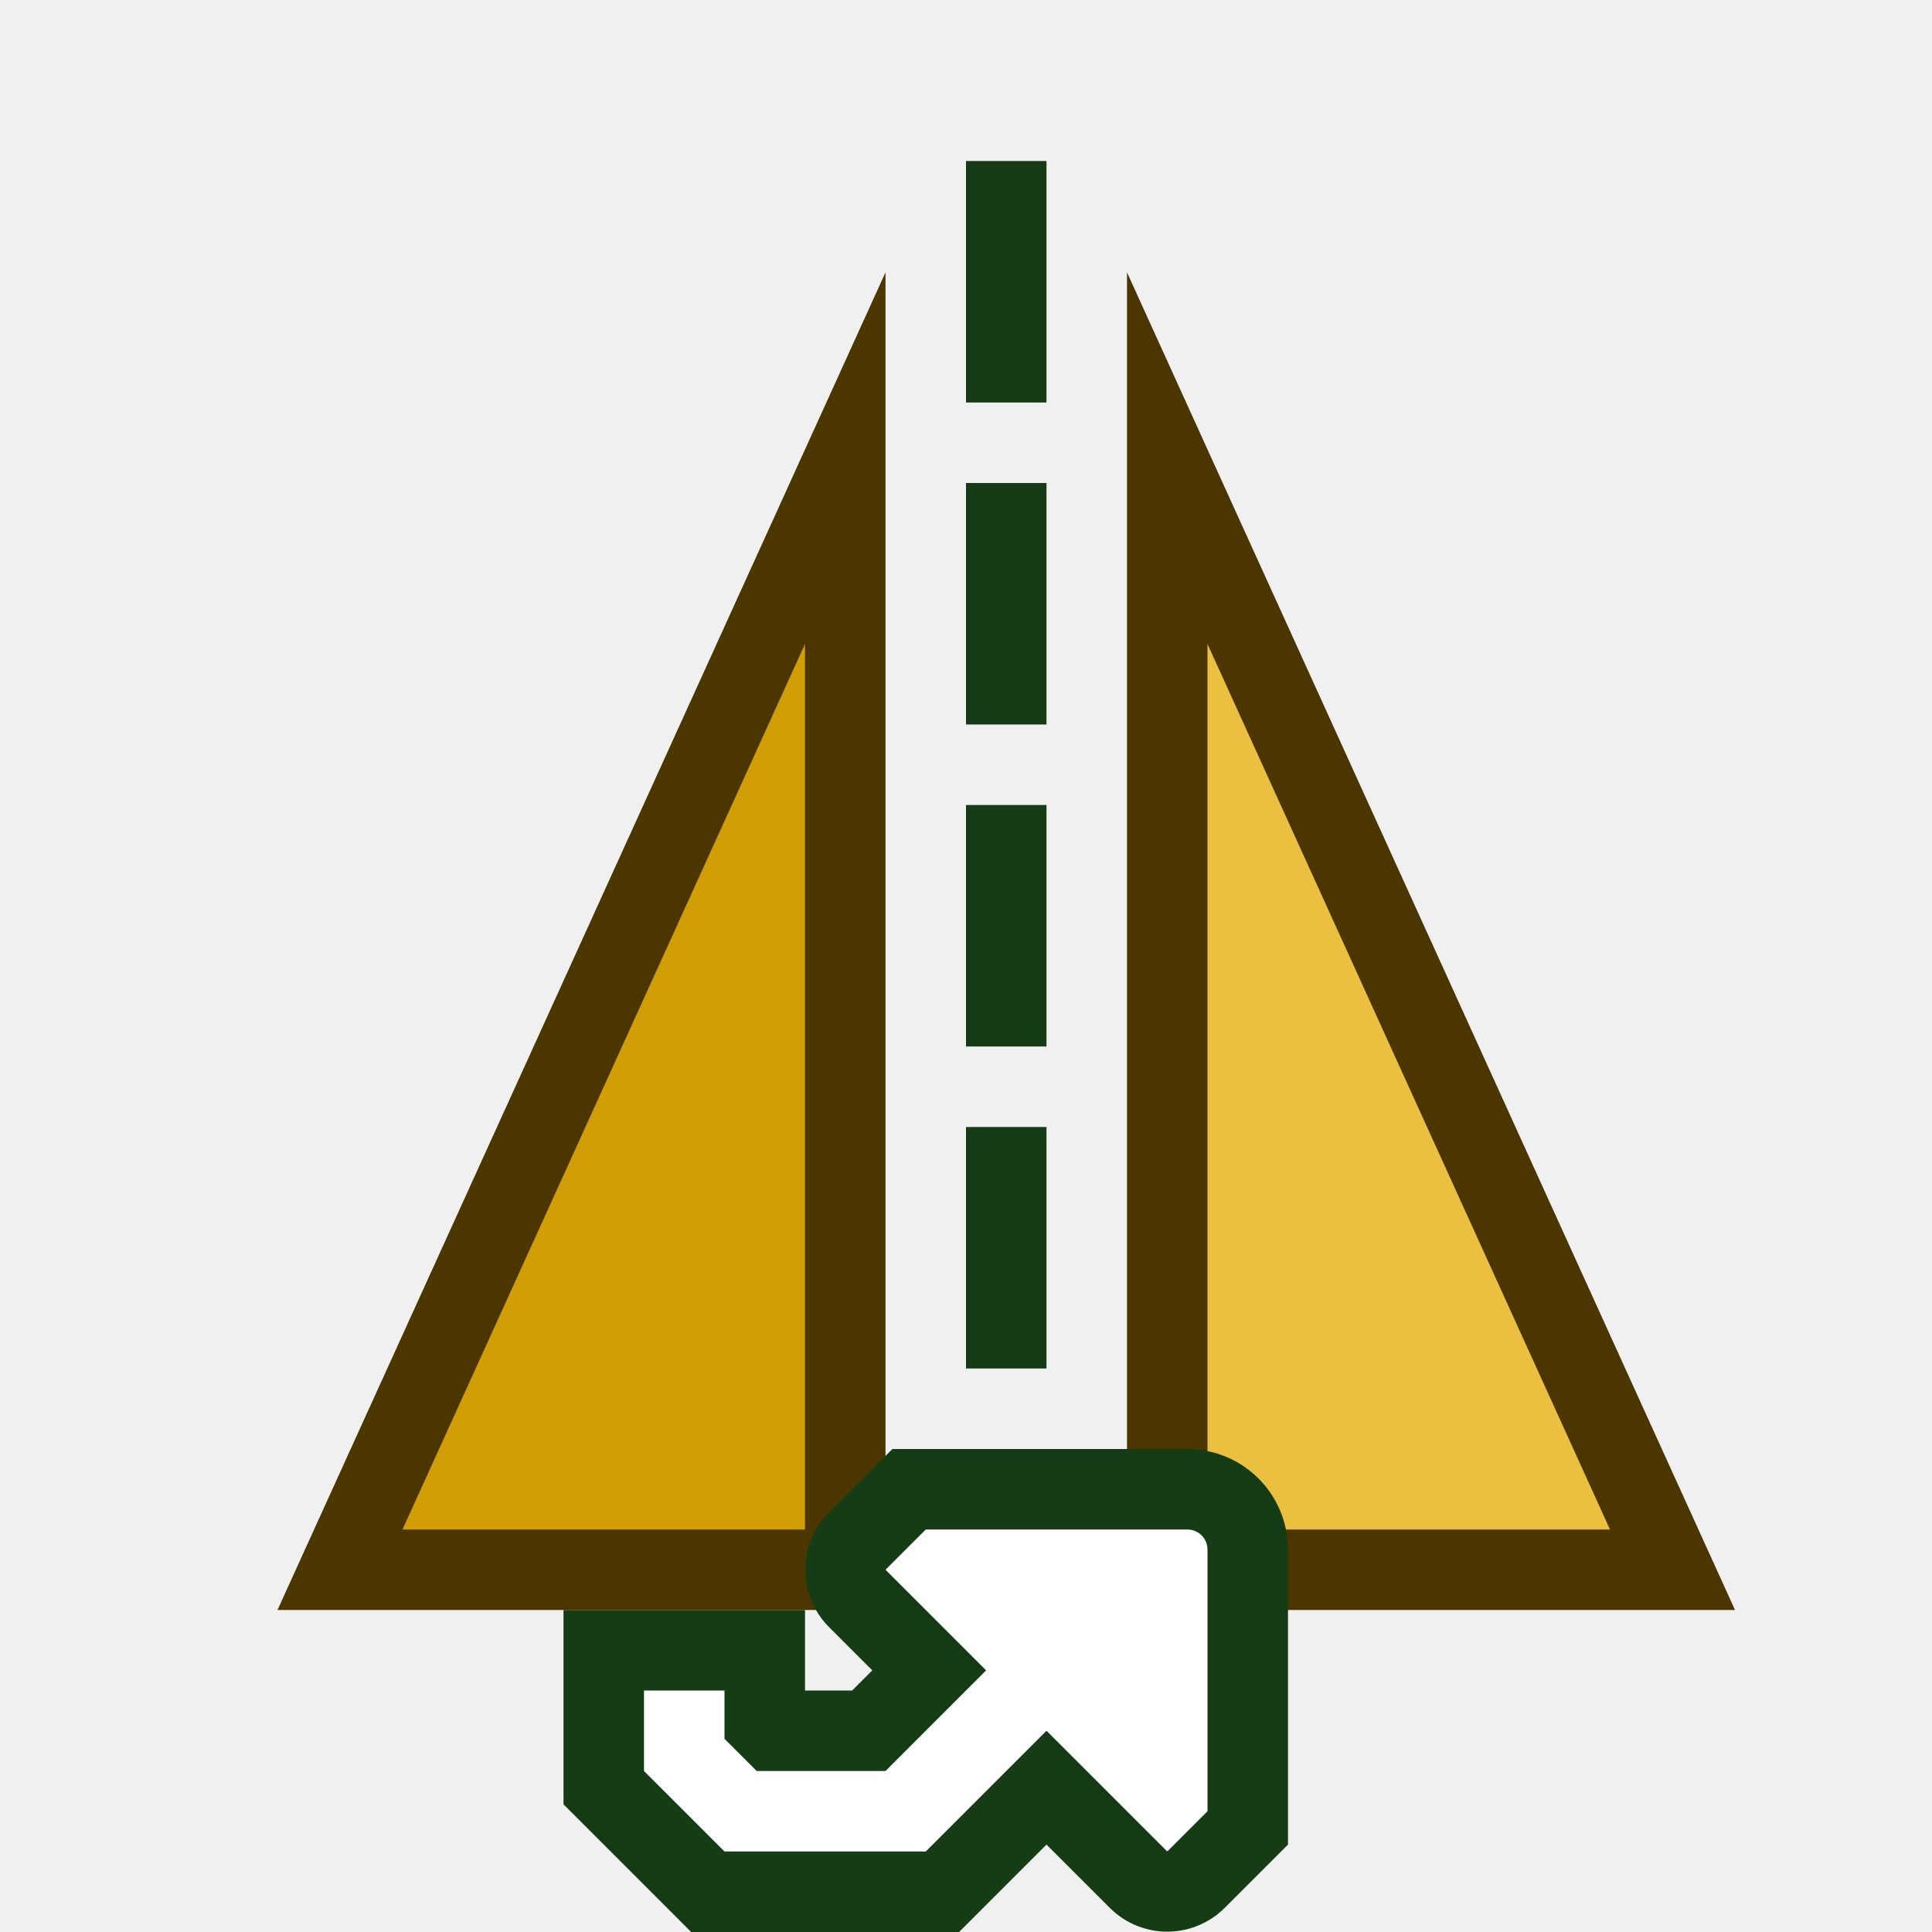
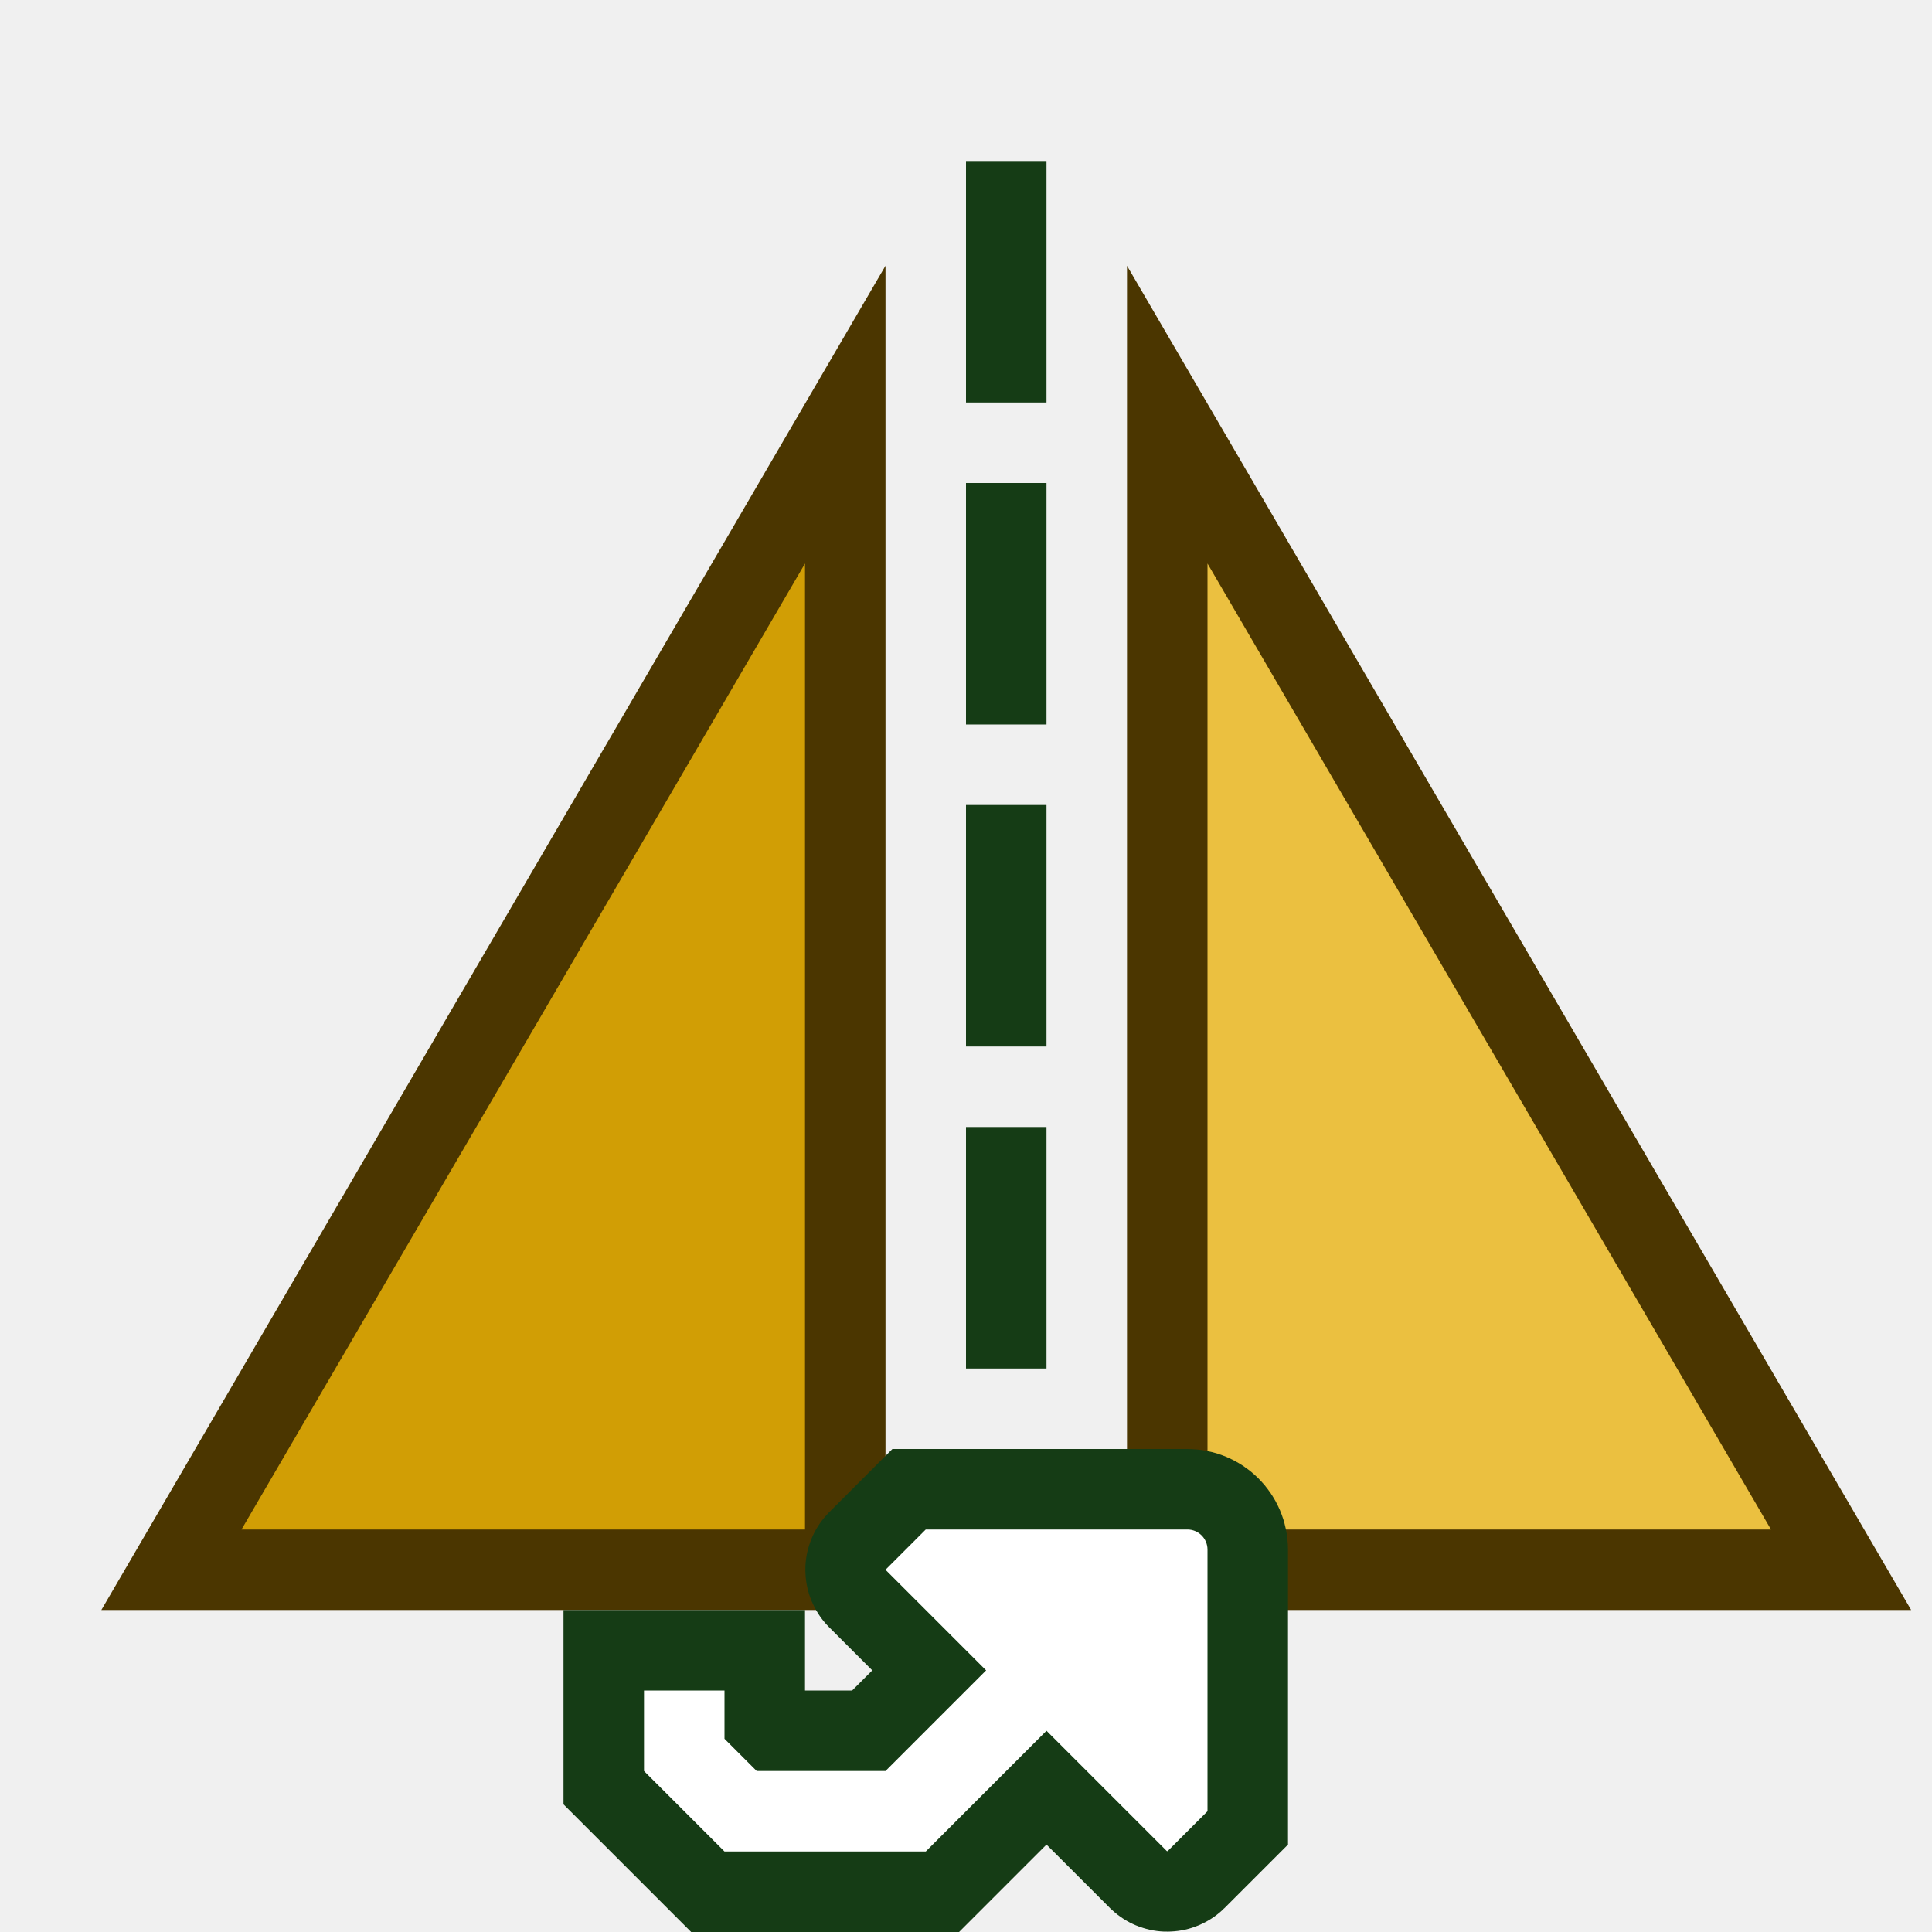
<svg xmlns="http://www.w3.org/2000/svg" width="24" height="24" viewBox="0 0 24 24" fill="none" version="1.1" id="svg13">
  <defs id="defs13">
    <filter id="filter0_f_191_64" x="0" y="15" width="26" height="10" filterUnits="userSpaceOnUse" color-interpolation-filters="sRGB">
      <feFlood flood-opacity="0" result="BackgroundImageFix" id="feFlood6" />
      <feBlend mode="normal" in="SourceGraphic" in2="BackgroundImageFix" result="shape" id="feBlend6" />
      <feGaussianBlur stdDeviation="1.5" result="effect1_foregroundBlur_191_64" id="feGaussianBlur6" />
    </filter>
    <linearGradient id="paint0_linear_191_64" x1="3" y1="11.5" x2="21" y2="11.5" gradientUnits="userSpaceOnUse">
      <stop stop-color="#3465A4" id="stop6" />
      <stop offset="0.55" stop-color="#4C7BB5" id="stop7" />
      <stop offset="0.595" stop-color="#729FCF" id="stop8" />
      <stop offset="1" stop-color="#9DBDDD" id="stop9" />
    </linearGradient>
    <radialGradient id="paint1_radial_191_64" cx="0" cy="0" r="1" gradientUnits="userSpaceOnUse" gradientTransform="translate(12 11.5) rotate(90) scale(3 6)">
      <stop stop-color="#B8C8D9" stop-opacity="0.45" id="stop10" />
      <stop offset="0.87" stop-color="#EEEEEC" id="stop11" />
    </radialGradient>
    <radialGradient id="paint2_radial_191_64" cx="0" cy="0" r="1" gradientUnits="userSpaceOnUse" gradientTransform="translate(12 11.5) rotate(90) scale(2.5 6)">
      <stop stop-color="#83A1C4" id="stop12" />
      <stop offset="1" stop-color="#BAC6D5" stop-opacity="0.75" id="stop13" />
    </radialGradient>
    <clipPath id="clip0_191_64">
      <rect width="24" height="24" fill="white" id="rect13" />
    </clipPath>
    <mask id="path-4-outside-1_218_133" maskUnits="userSpaceOnUse" x="16" y="5" width="7" height="8" fill="#000000">
      <rect fill="#ffffff" x="16" y="5" width="7" height="8" id="rect3" />
      <path d="m 19,6 h -2 v 1 h 2 V 9 H 17 V 9.5 L 19.5,12 22,9.5 V 9 H 20 V 7 Z" id="path3" />
    </mask>
  </defs>
  <g id="g56" transform="translate(0,-1)" style="display:inline">
    <path style="fill:#153c15;stroke-width:0.5;stroke-linecap:square;paint-order:stroke fill markers" d="m 0,25 v 1 h 1 v -1 z" id="path51" />
    <path style="fill:#1ca011;fill-opacity:1;stroke-width:0.5;stroke-linecap:square;paint-order:stroke fill markers" d="m 1,25 h 1 v 1 H 1 Z" id="path52" />
    <path style="fill:#4b3600;fill-opacity:1;stroke-width:0.5;stroke-linecap:square;paint-order:stroke fill markers" d="m 2,25 v 1 h 1 v -1 z" id="path53" />
    <path style="fill:#d19e05;fill-opacity:1;stroke-width:0.5;stroke-linecap:square;paint-order:stroke fill markers" d="m 3,25 h 1 v 1 H 3 Z" id="path54" />
    <path style="fill:#ebc040;fill-opacity:1;stroke-width:0.5;stroke-linecap:square;paint-order:stroke fill markers" d="m 4,25 h 1 v 1 H 4 Z" id="path20" />
  </g>
  <g id="layer2">
-     <path style="fill:#ebc040;stroke:#4b3600;stroke-width:2;stroke-linecap:square;stroke-linejoin:miter;stroke-miterlimit:8.6;stroke-dasharray:none;stroke-opacity:1;paint-order:stroke fill markers" d="M 15,19 V 8 l 5,11 z" id="path15" />
-     <path style="stroke-width:2;stroke-dasharray:none;display:inline;fill:#d19e05;fill-opacity:1;stroke:#4b3600;stroke-linecap:square;stroke-linejoin:miter;stroke-miterlimit:8.6;stroke-opacity:1;paint-order:stroke fill markers" d="M 10,19 V 8 L 5,19 Z" id="path16" />
+     <path style="fill:#ebc040;stroke:#4b3600;stroke-width:2;stroke-linecap:square;stroke-linejoin:miter;stroke-miterlimit:8.6;stroke-dasharray:none;stroke-opacity:1;paint-order:stroke fill markers" d="M 15,19 V 7 l 7,12 z" id="path15" />
+     <path style="display:inline;fill:#d19e05;fill-opacity:1;stroke:#4b3600;stroke-width:2;stroke-linecap:square;stroke-linejoin:miter;stroke-miterlimit:8.6;stroke-dasharray:none;stroke-opacity:1;paint-order:stroke fill markers" d="M 10,19 V 7 L 3,19 Z" id="path16" />
    <path style="stroke-width:1;stroke-dasharray:3, 1;display:inline;fill:none;fill-opacity:1;stroke:#153c15;stroke-linecap:butt;stroke-linejoin:miter;stroke-miterlimit:8.6;stroke-dashoffset:0;stroke-opacity:1;paint-order:stroke fill markers" d="M 12,20 V 1" id="path18" transform="translate(0.5,1)" />
    <path style="display:inline;fill:#ffffff;fill-opacity:1;stroke:#153c15;stroke-width:2;stroke-linecap:butt;stroke-linejoin:miter;stroke-miterlimit:8.6;stroke-dasharray:none;stroke-dashoffset:0;stroke-opacity:1;paint-order:stroke fill markers" d="M 11.007,19.493 11.5,19 h 3.25 A 0.25,0.25 45 0 1 15,19.25 v 3.25 l -0.493,0.493 a 0.01,0.01 0 0 1 -0.014,0 L 13,21.5 11.5,23 H 10 9 L 8,22 v -1 h 1 v 0.6 L 9.4,22 H 11 l 1.25,-1.25 -1.243,-1.243 a 0.01,0.01 90 0 1 0,-0.014 z" id="path4" />
  </g>
</svg>
